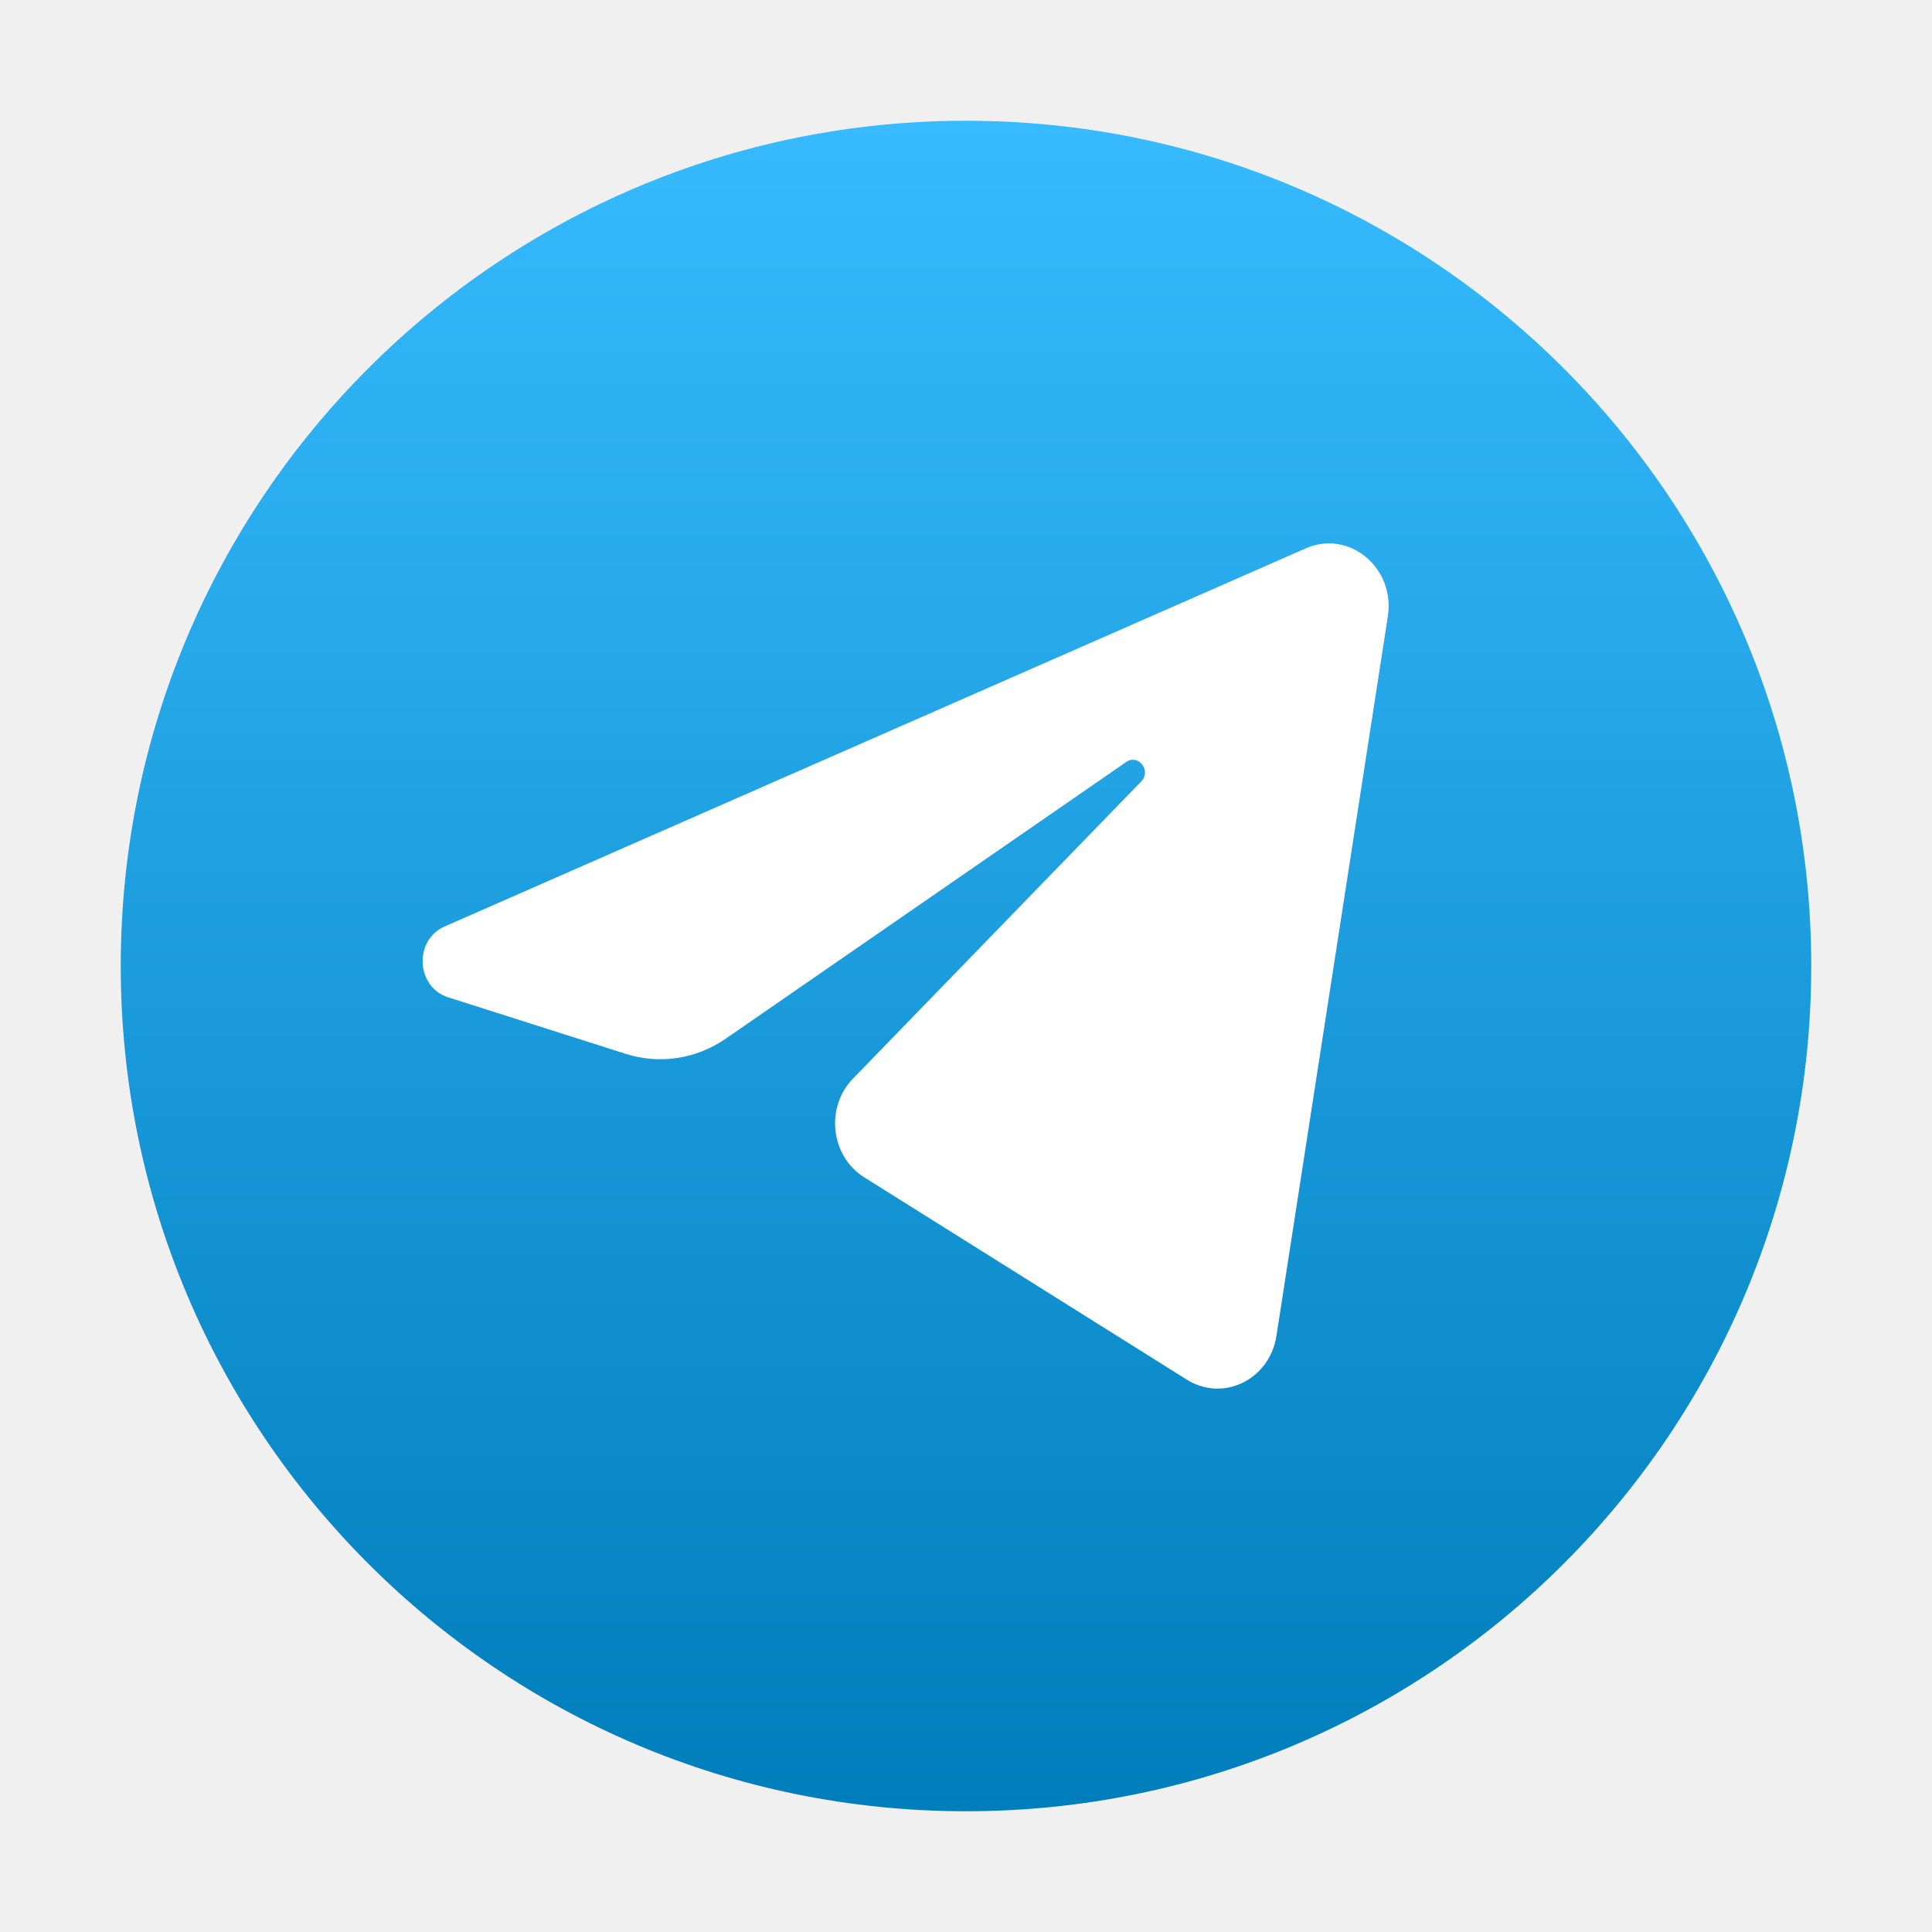
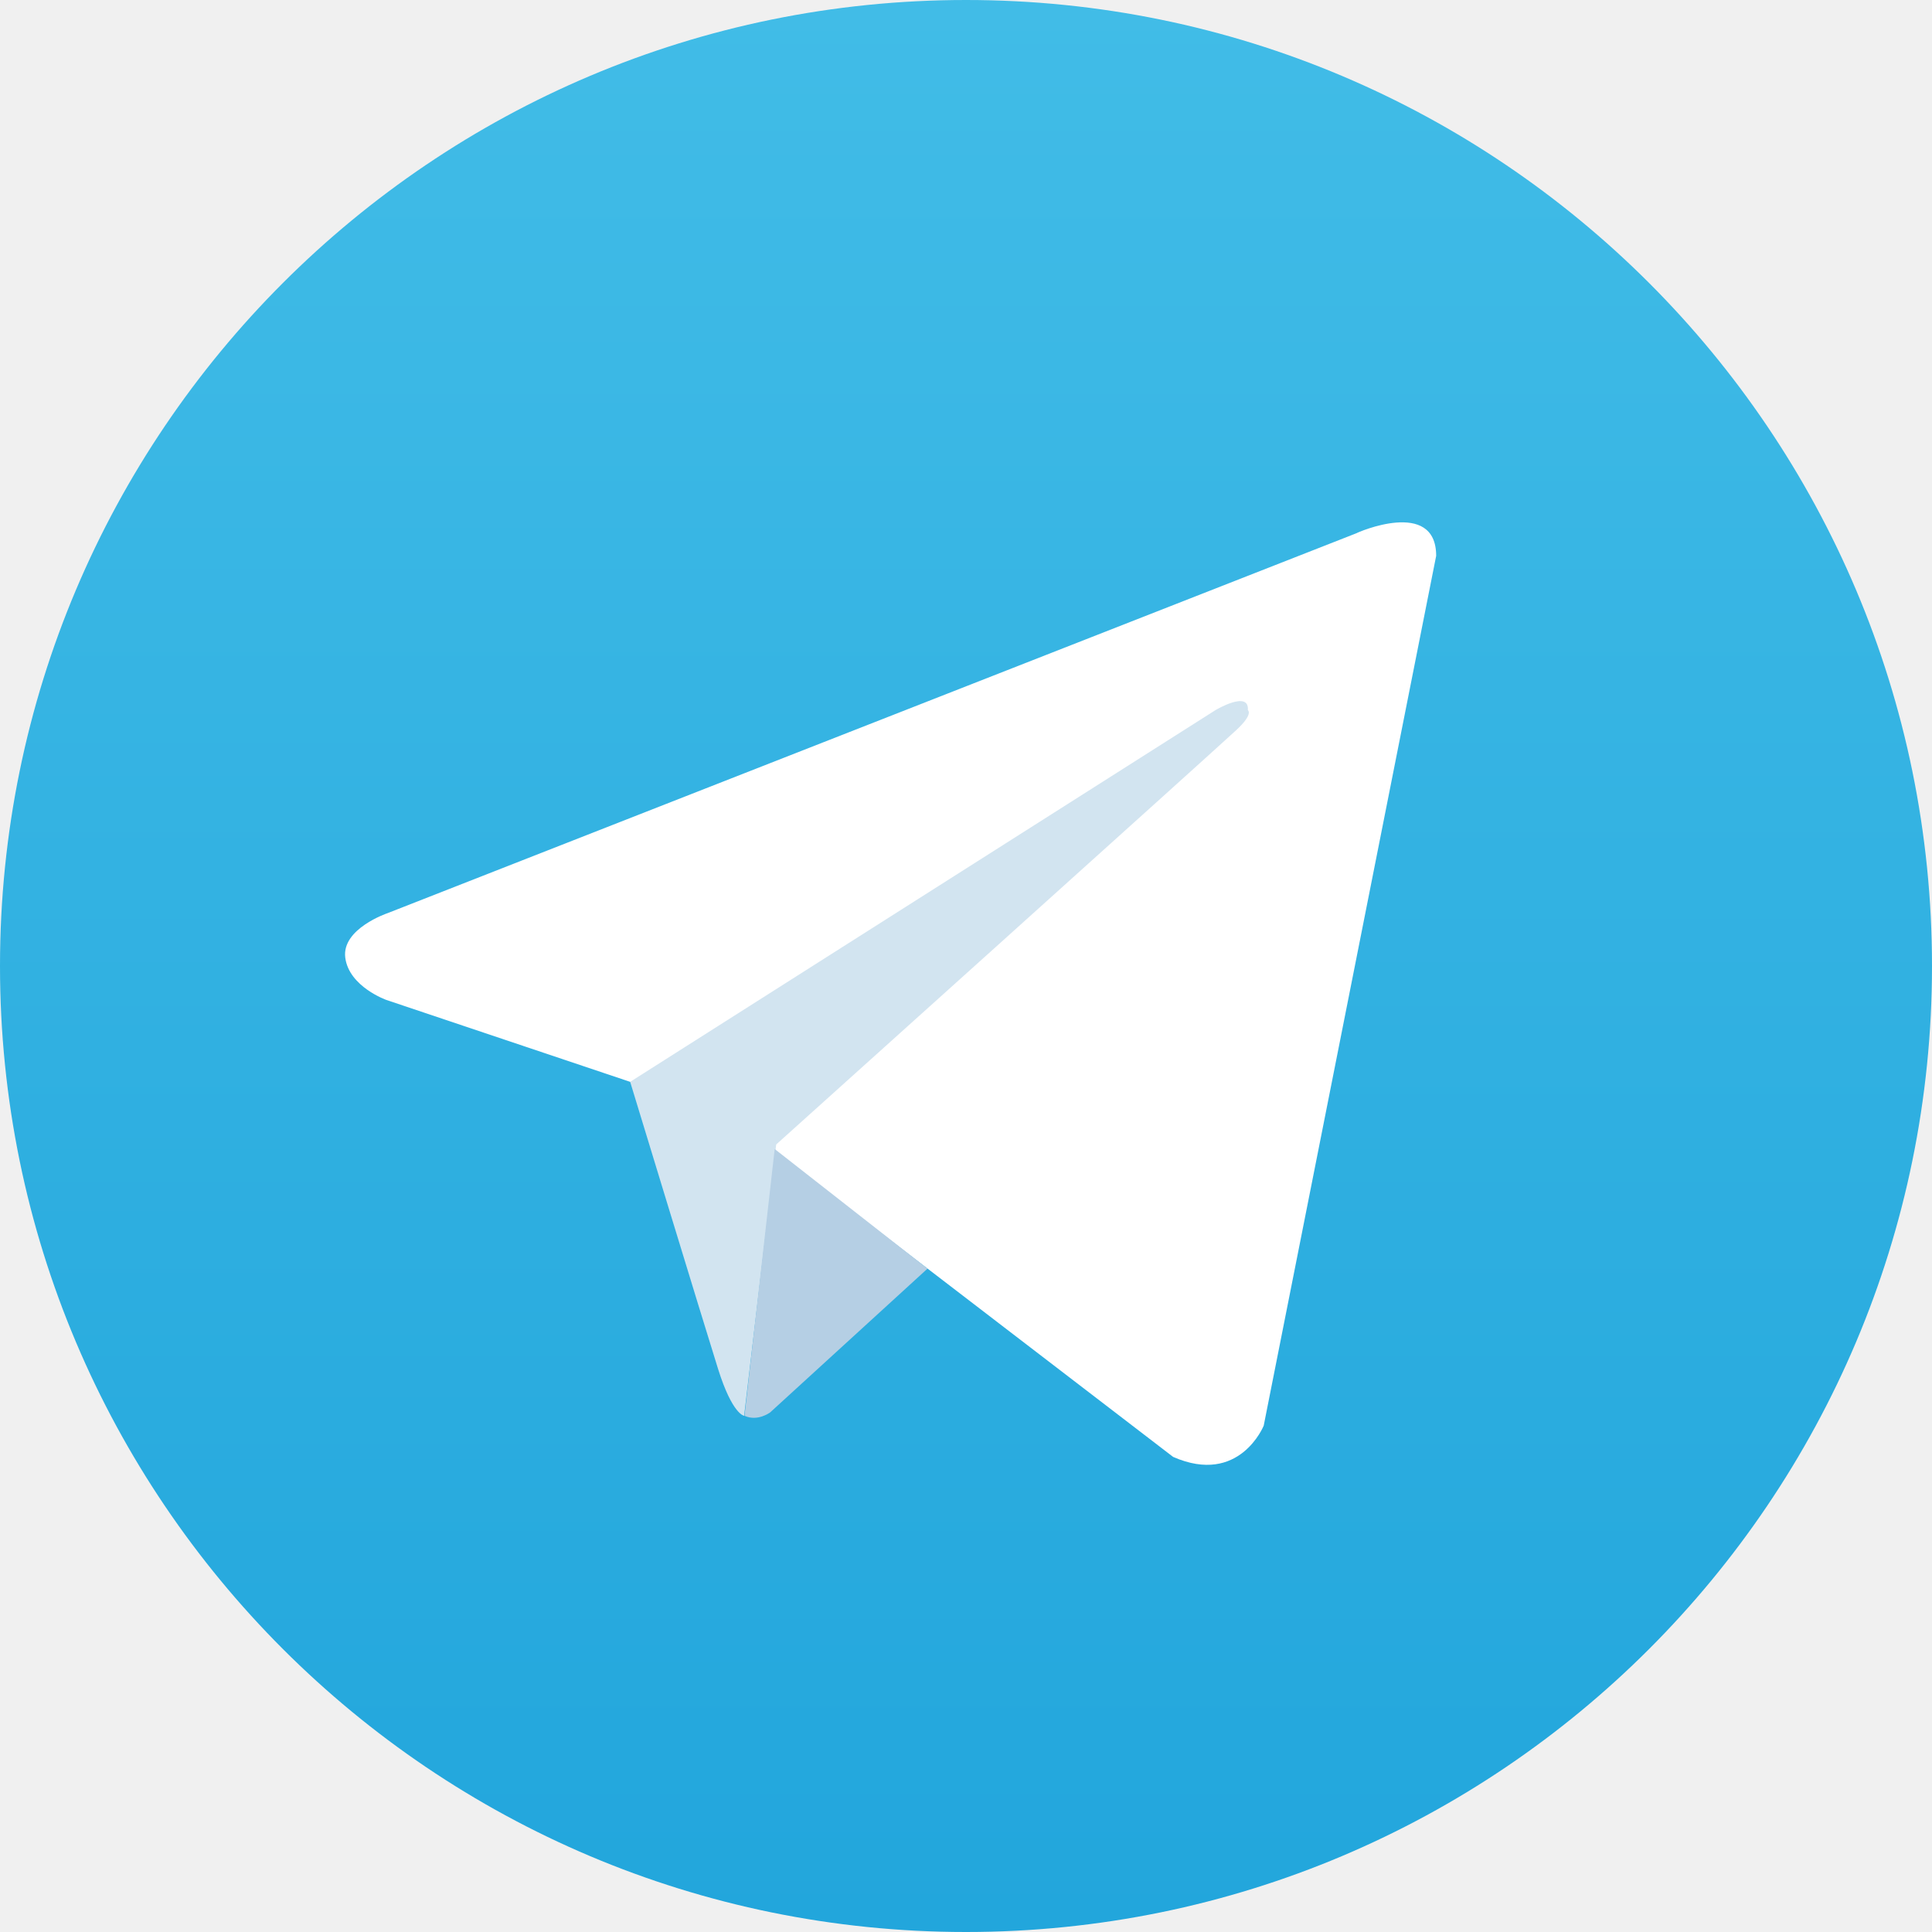
- <svg xmlns="http://www.w3.org/2000/svg" width="800px" height="800px" viewBox="0 0 32 32" fill="none">
-   <circle cx="16" cy="16" r="14" fill="url(#paint0_linear_87_7225)" />
-   <path d="M22.987 10.209C23.111 9.403 22.345 8.768 21.629 9.082L7.365 15.345C6.851 15.57 6.889 16.348 7.421 16.518L10.363 17.455C10.925 17.634 11.533 17.541 12.023 17.202L18.655 12.62C18.855 12.482 19.073 12.767 18.902 12.943L14.128 17.865C13.665 18.342 13.757 19.151 14.314 19.5L19.659 22.852C20.259 23.228 21.03 22.851 21.142 22.126L22.987 10.209Z" fill="white" />
-   <defs>
-     <linearGradient id="paint0_linear_87_7225" x1="16" y1="2" x2="16" y2="30" gradientUnits="userSpaceOnUse">
-       <stop stop-color="#37BBFE" />
-       <stop offset="1" stop-color="#007DBB" />
+ <svg xmlns="http://www.w3.org/2000/svg" id="Layer_1" style="enable-background:new 0 0 512 512;" version="1.1" viewBox="0 0 512 512" xml:space="preserve">
+   <style type="text/css">
+ 	.st0{fill:url(#SVGID_1_);}
+ 	.st1{fill:#FFFFFF;}
+ 	.st2{fill:#D2E4F0;}
+ 	.st3{fill:#B5CFE4;}
+ </style>
+   <g>
+     <linearGradient gradientUnits="userSpaceOnUse" id="SVGID_1_" x1="256" x2="256" y1="0" y2="510.132">
+       <stop offset="0" style="stop-color:#41BCE7" />
+       <stop offset="1" style="stop-color:#22A6DC" />
    </linearGradient>
-   </defs>
+     <circle class="st0" cx="256" cy="256" r="256" />
+     <g>
+       <path class="st1" d="M380.6,147.3l-45.7,230.5c0,0-6.4,16-24,8.3l-105.5-80.9L167,286.7l-64.6-21.7c0,0-9.9-3.5-10.9-11.2    c-1-7.7,11.2-11.8,11.2-11.8l256.8-100.7C359.5,141.2,380.6,131.9,380.6,147.3z" />
+       <path class="st2" d="M197.2,375.2c0,0-3.1-0.3-6.9-12.4c-3.8-12.1-23.3-76.1-23.3-76.1l155.1-98.5c0,0,9-5.4,8.6,0    c0,0,1.6,1-3.2,5.4c-4.8,4.5-121.8,109.7-121.8,109.7" />
+       <path class="st3" d="M245.8,336.2l-41.7,38.1c0,0-3.3,2.5-6.8,0.9l8-70.7" />
+     </g>
+   </g>
</svg>
